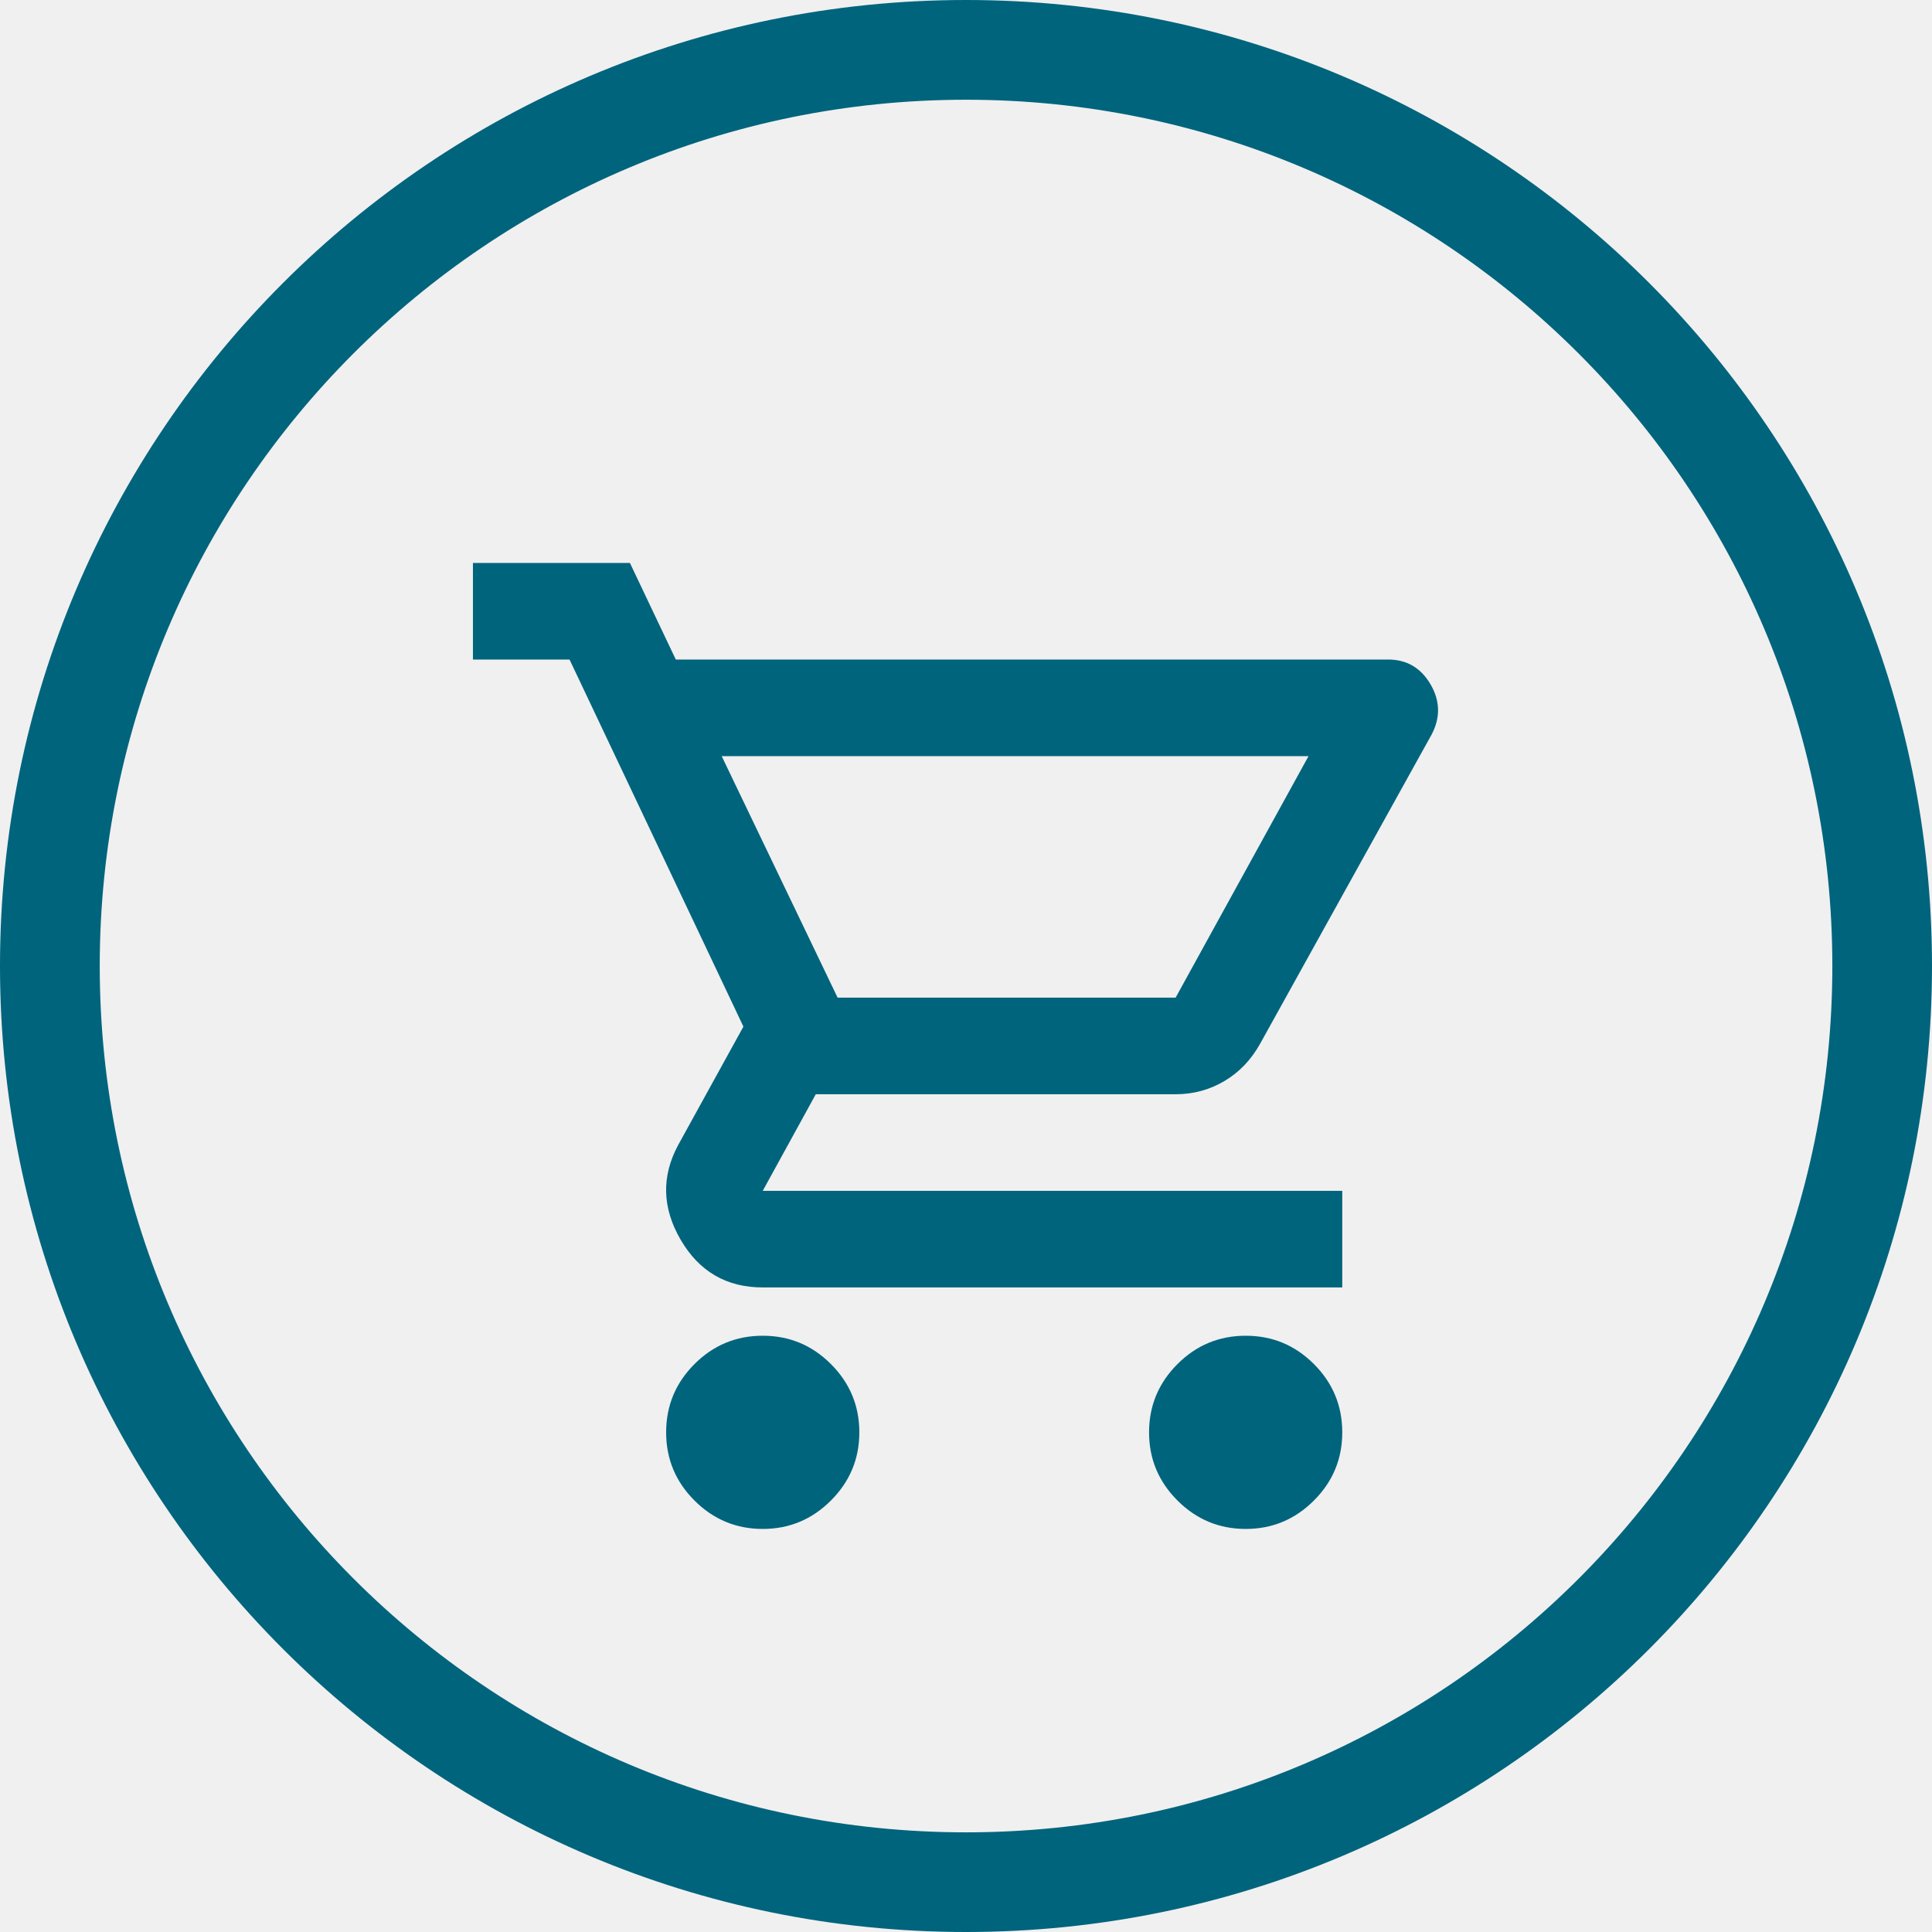
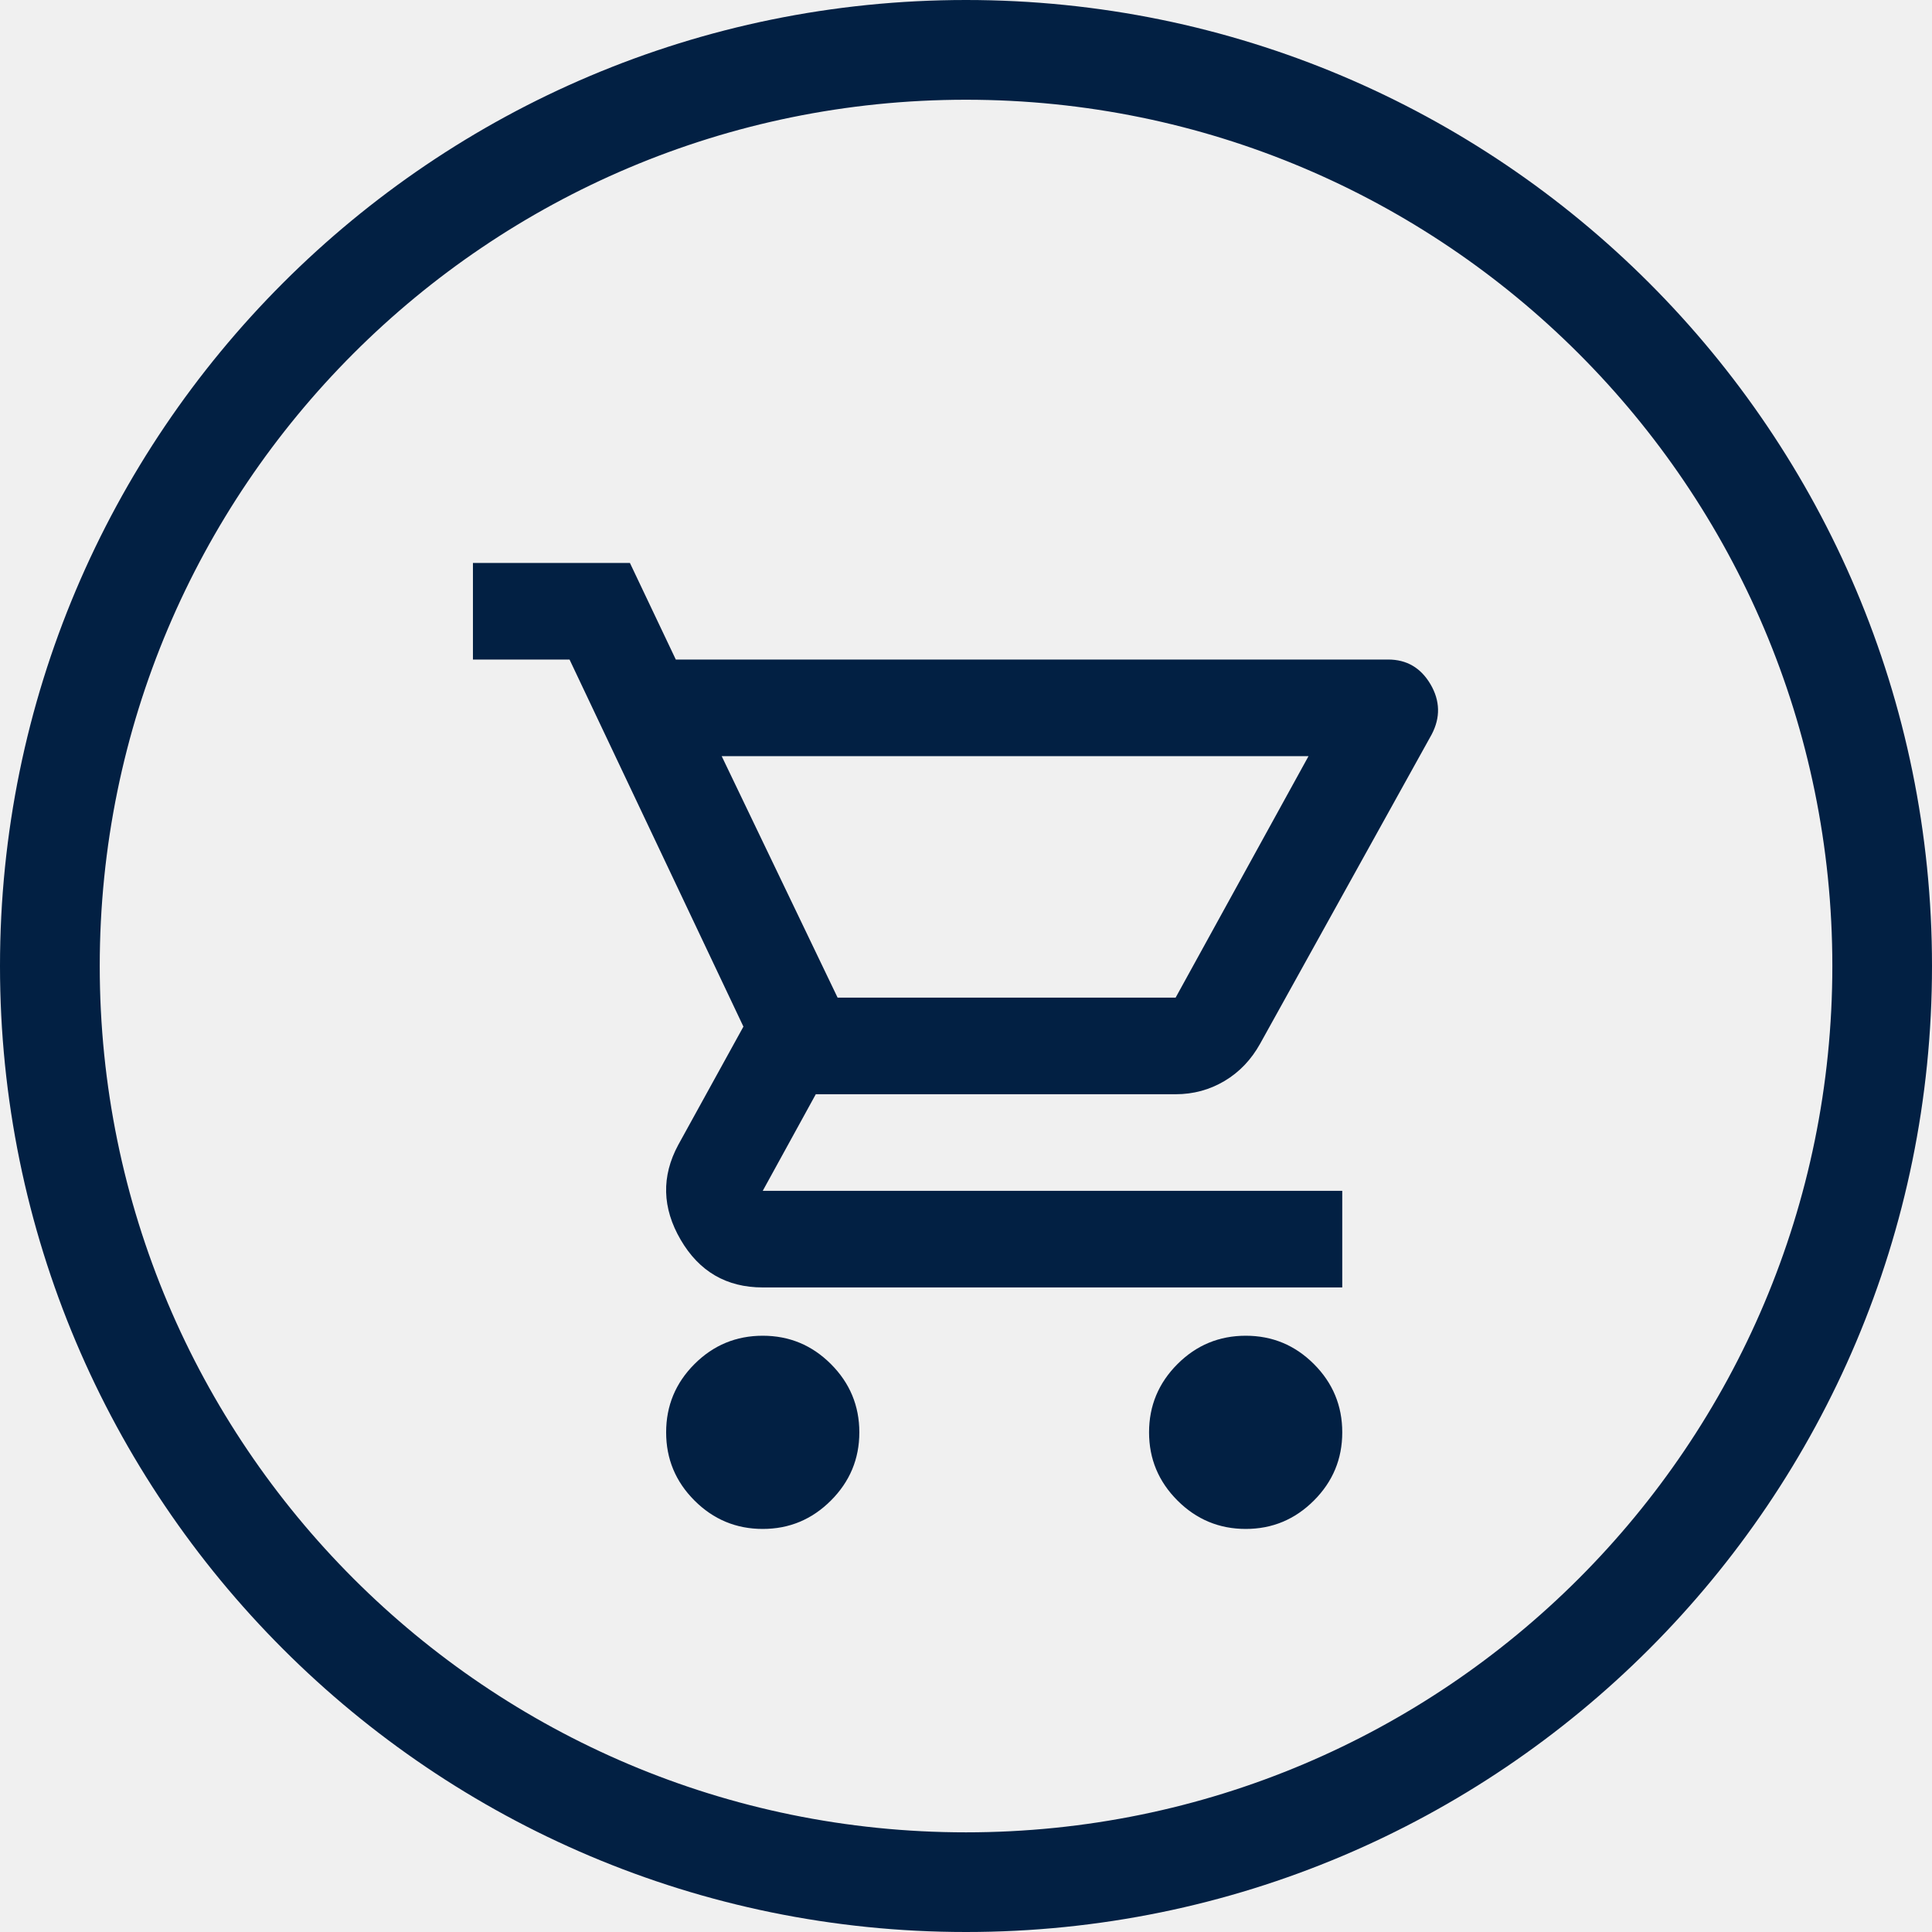
<svg xmlns="http://www.w3.org/2000/svg" width="24" height="24" viewBox="0 0 24 24" fill="none">
  <g clip-path="url(#clip0_1493_23657)">
-     <path d="M9.475 18.993C9.145 18.993 8.862 18.875 8.627 18.64C8.392 18.405 8.275 18.123 8.275 17.793C8.275 17.463 8.392 17.18 8.627 16.945C8.862 16.71 9.145 16.593 9.475 16.593C9.805 16.593 10.087 16.71 10.322 16.945C10.557 17.18 10.675 17.463 10.675 17.793C10.675 18.123 10.557 18.405 10.322 18.64C10.087 18.875 9.805 18.993 9.475 18.993ZM15.475 18.993C15.145 18.993 14.862 18.875 14.627 18.64C14.392 18.405 14.274 18.123 14.274 17.793C14.274 17.463 14.392 17.18 14.627 16.945C14.862 16.71 15.145 16.593 15.475 16.593C15.805 16.593 16.087 16.71 16.322 16.945C16.557 17.18 16.674 17.463 16.674 17.793C16.674 18.123 16.557 18.405 16.322 18.64C16.087 18.875 15.805 18.993 15.475 18.993ZM8.965 9.393L10.405 12.393H14.604L16.255 9.393H8.965ZM8.395 8.193H17.244C17.474 8.193 17.649 8.295 17.77 8.5C17.89 8.705 17.895 8.913 17.785 9.123L15.655 12.963C15.544 13.163 15.397 13.318 15.212 13.428C15.027 13.538 14.825 13.593 14.604 13.593H10.134L9.475 14.793H16.674V15.993H9.475C9.025 15.993 8.685 15.795 8.455 15.4C8.225 15.005 8.215 14.613 8.425 14.223L9.235 12.753L7.075 8.193H5.875V6.993H7.825L8.395 8.193Z" fill="#00647D" />
-     <path fill-rule="evenodd" clip-rule="evenodd" d="M12 1.239C17.94 1.239 22.762 6.054 22.762 12C22.762 17.946 17.946 22.762 12 22.762C6.054 22.762 1.239 17.94 1.239 12C1.239 6.06 6.054 1.239 12 1.239ZM12 0C18.629 0 24 5.371 24 12C24 18.629 18.629 24 12 24C5.371 24 0 18.622 0 12C0 5.378 5.371 0 12 0Z" fill="#00647D" />
+     <path d="M9.475 18.993C9.145 18.993 8.862 18.875 8.627 18.64C8.392 18.405 8.275 18.123 8.275 17.793C8.275 17.463 8.392 17.18 8.627 16.945C8.862 16.71 9.145 16.593 9.475 16.593C9.805 16.593 10.087 16.71 10.322 16.945C10.557 17.18 10.675 17.463 10.675 17.793C10.675 18.123 10.557 18.405 10.322 18.64C10.087 18.875 9.805 18.993 9.475 18.993ZM15.475 18.993C15.145 18.993 14.862 18.875 14.627 18.64C14.392 18.405 14.274 18.123 14.274 17.793C14.274 17.463 14.392 17.18 14.627 16.945C14.862 16.71 15.145 16.593 15.475 16.593C15.805 16.593 16.087 16.71 16.322 16.945C16.557 17.18 16.674 17.463 16.674 17.793C16.674 18.123 16.557 18.405 16.322 18.64C16.087 18.875 15.805 18.993 15.475 18.993ZM8.965 9.393L10.405 12.393H14.604L16.255 9.393H8.965ZM8.395 8.193H17.244C17.474 8.193 17.649 8.295 17.77 8.5C17.89 8.705 17.895 8.913 17.785 9.123L15.655 12.963C15.544 13.163 15.397 13.318 15.212 13.428C15.027 13.538 14.825 13.593 14.604 13.593H10.134L9.475 14.793H16.674V15.993H9.475C9.025 15.993 8.685 15.795 8.455 15.4C8.225 15.005 8.215 14.613 8.425 14.223L9.235 12.753L7.075 8.193H5.875V6.993H7.825L8.395 8.193Z" fill="#022043" />
+     <path fill-rule="evenodd" clip-rule="evenodd" d="M12 1.239C17.94 1.239 22.762 6.054 22.762 12C22.762 17.946 17.946 22.762 12 22.762C6.054 22.762 1.239 17.94 1.239 12C1.239 6.06 6.054 1.239 12 1.239ZM12 0C18.629 0 24 5.371 24 12C24 18.629 18.629 24 12 24C5.371 24 0 18.622 0 12C0 5.378 5.371 0 12 0Z" fill="#022043" />
  </g>
  <defs>
    <clipPath id="clip0_1493_23657">
      <rect width="24" height="24" fill="white" />
    </clipPath>
  </defs>
</svg>
